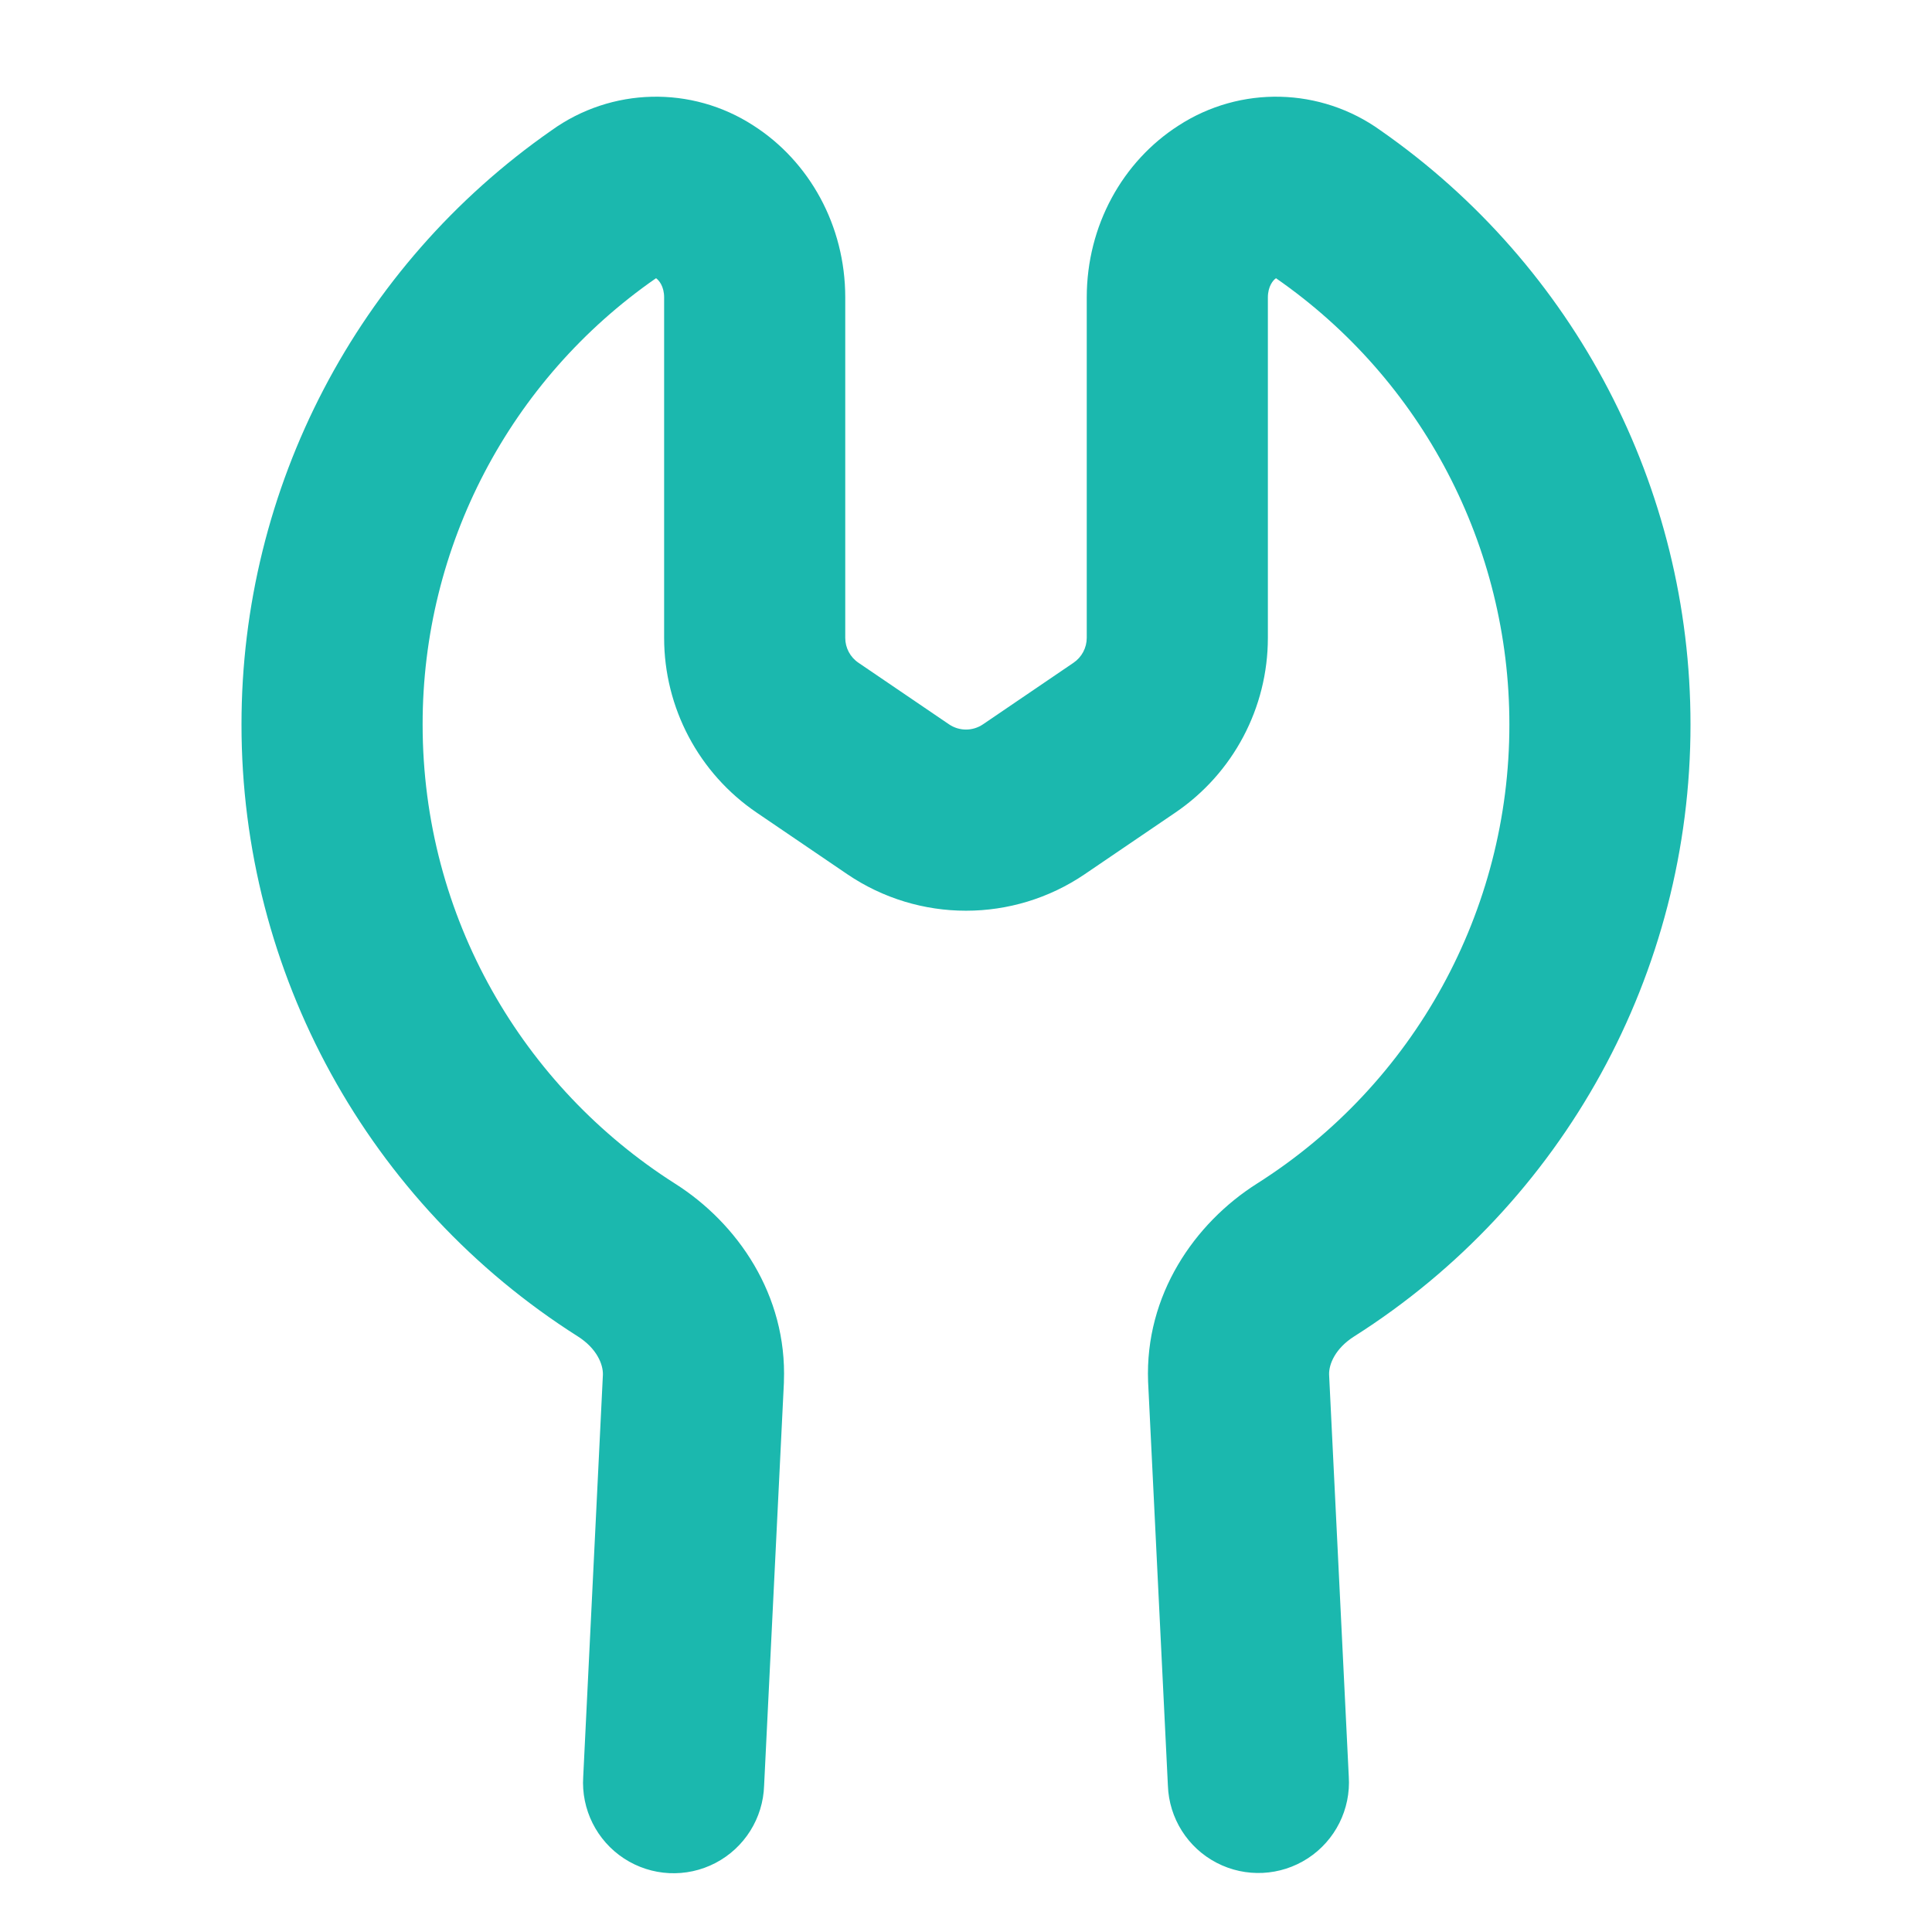
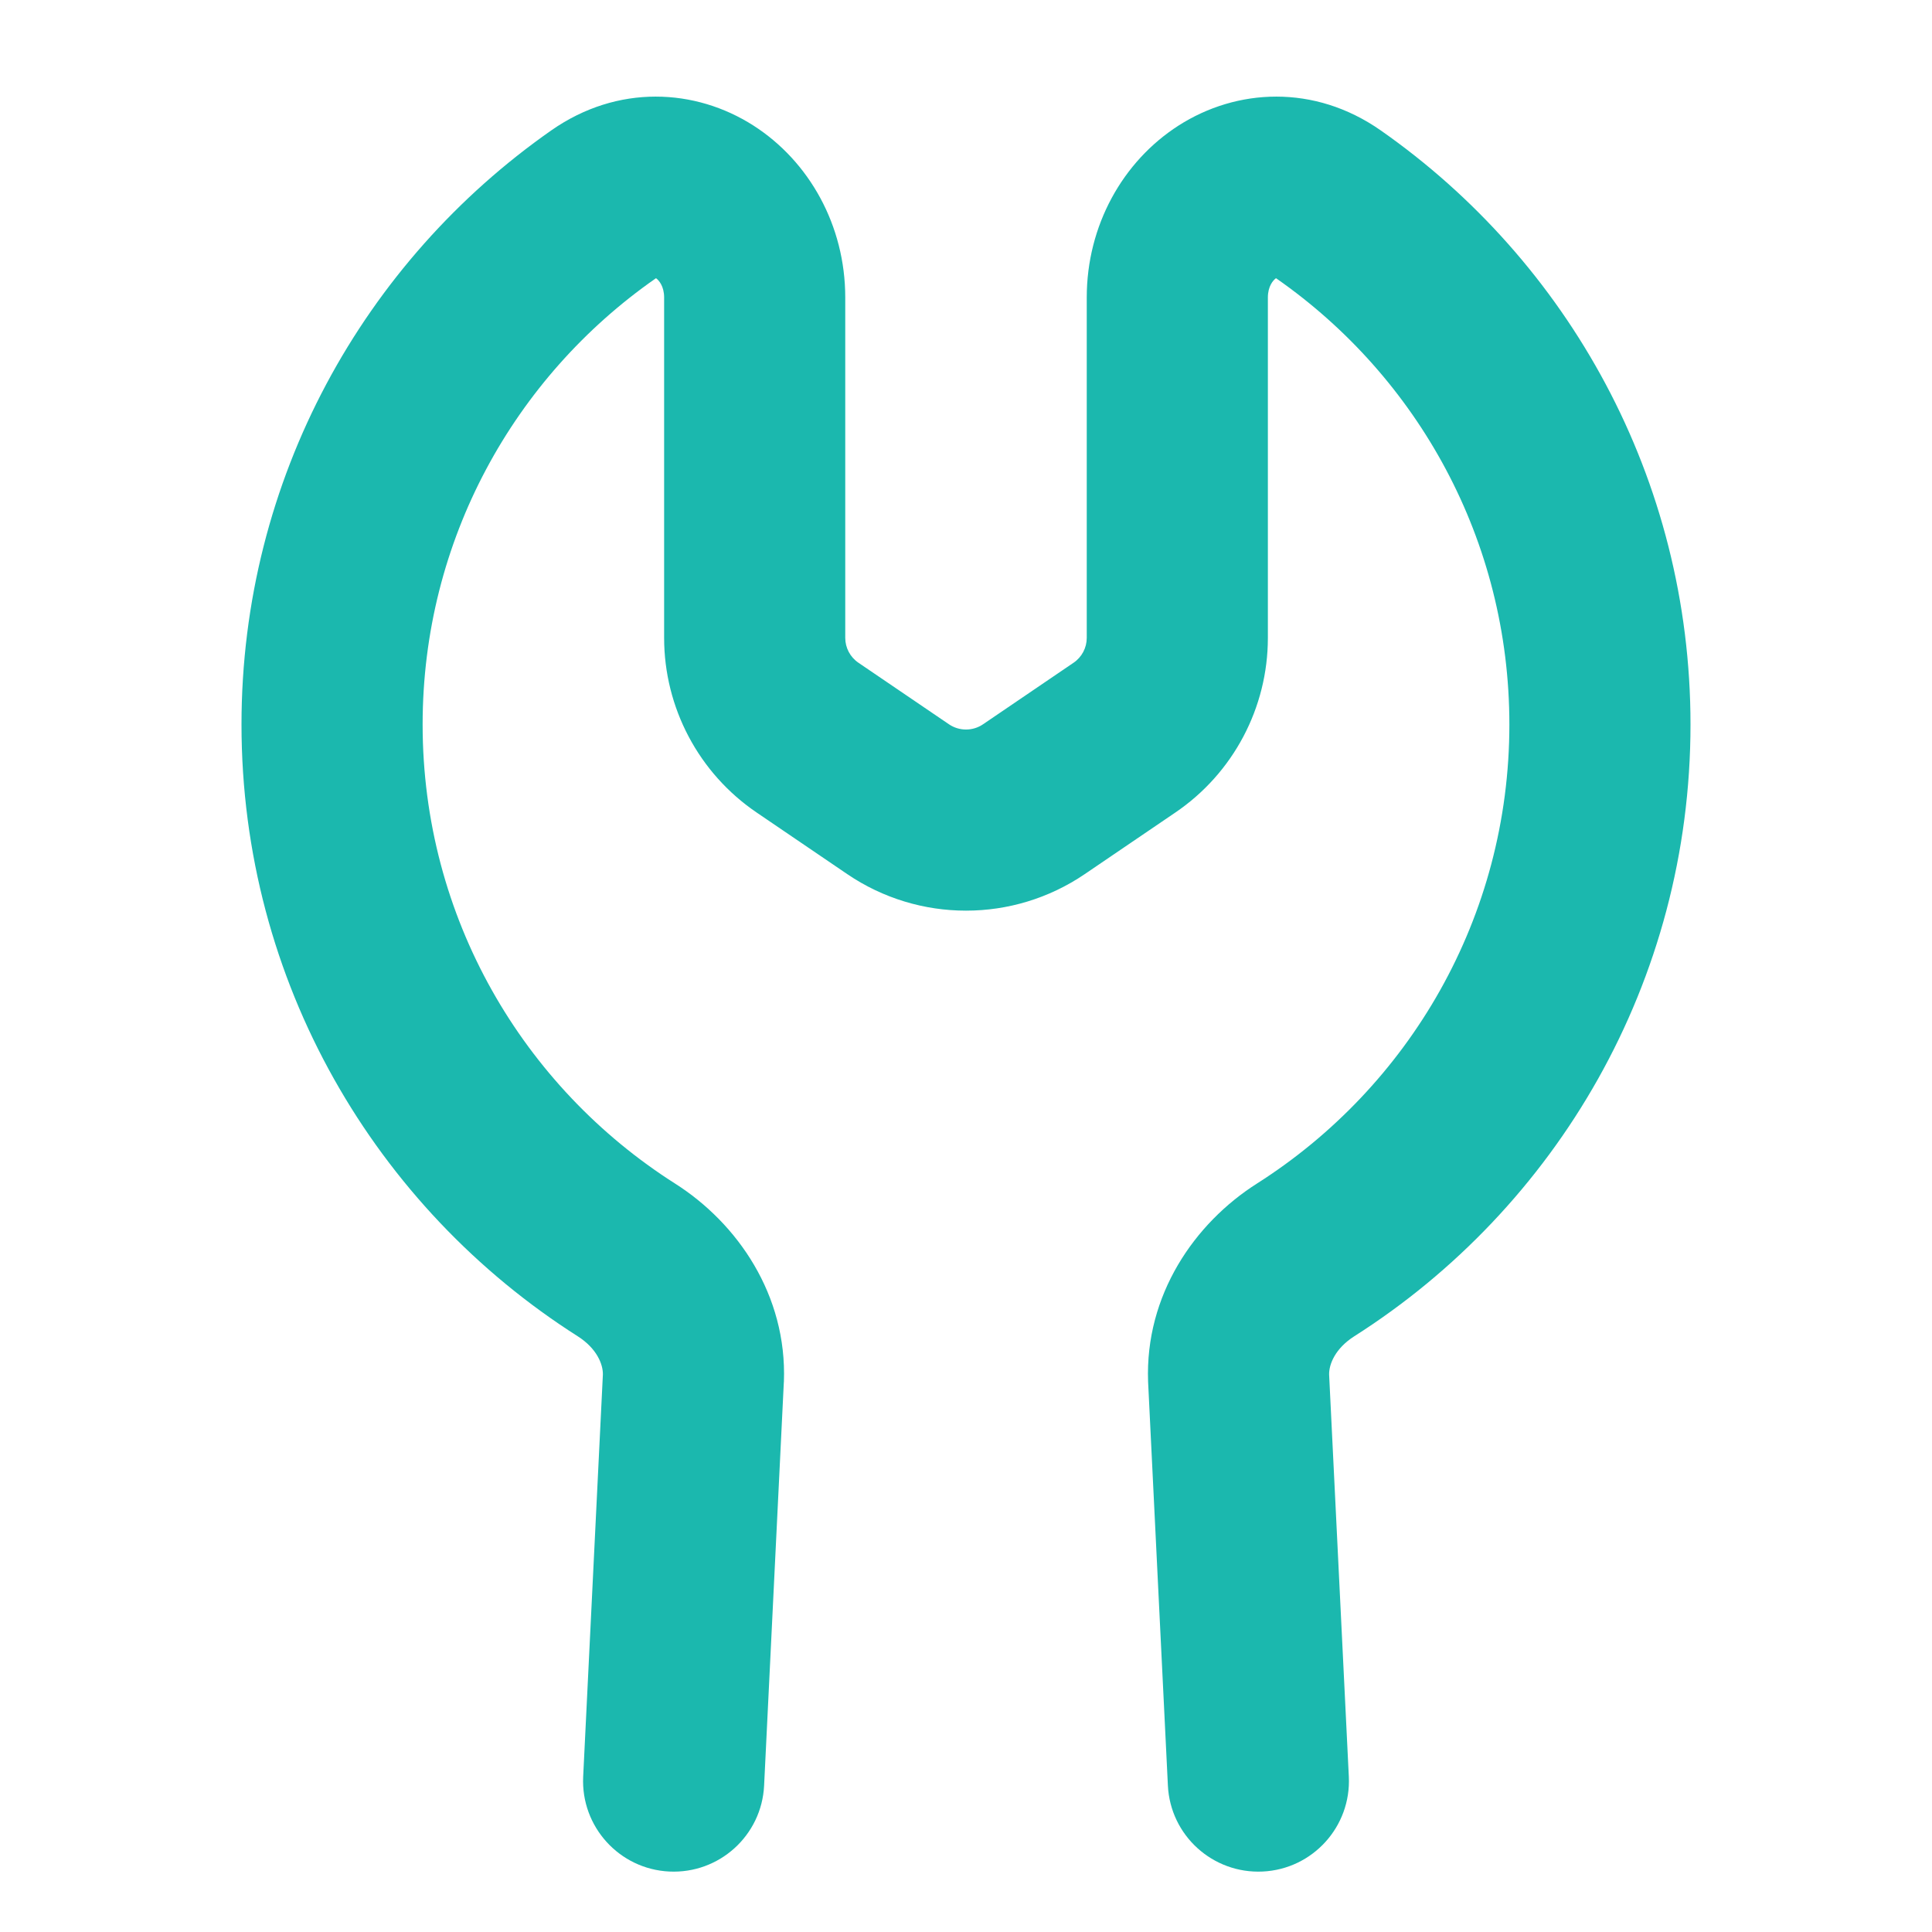
- <svg xmlns="http://www.w3.org/2000/svg" width="16" height="16" fill="none">
-   <path fill-rule="evenodd" clip-rule="evenodd" d="M5.433 2.304A4.494 4.494 0 003.5 6c0 1.598.832 3.002 2.09 3.802.518.328.929.923.902 1.64v.008l-.164 3.337a.75.75 0 11-1.498-.073l.163-3.33c.002-.085-.05-.216-.207-.316A5.996 5.996 0 012 6a5.994 5.994 0 012.567-4.92 1.482 1.482 0 011.673-.04c.462.296.76.827.76 1.423v2.82c0 .082.041.16.11.206l.75.51a.25.25 0 00.28 0l.75-.51A.25.25 0 009 5.282V2.463c0-.596.298-1.127.76-1.423a1.482 1.482 0 011.673.04A5.994 5.994 0 0114 6a5.996 5.996 0 01-2.786 5.068c-.157.1-.209.23-.207.315l.163 3.33a.75.75 0 11-1.498.074l-.164-3.345c-.027-.717.384-1.312.902-1.64A4.496 4.496 0 0012.5 6a4.494 4.494 0 00-1.933-3.696c-.024.017-.067.067-.067.16v2.818a1.75 1.75 0 01-.767 1.448l-.75.51a1.75 1.75 0 01-1.966 0l-.75-.51A1.75 1.75 0 015.5 5.282V2.463c0-.092-.043-.142-.067-.159zm.01-.005z" fill="#1BB8AE" />
+ <svg xmlns="http://www.w3.org/2000/svg" width="20" height="20" viewBox="0 0 20 20" fill="none">
+   <path fill-rule="evenodd" clip-rule="evenodd" d="M6.791 2.88C6.788 2.882 6.786 2.884 6.782 2.886C5.325 3.904 4.375 5.591 4.375 7.5C4.375 9.498 5.415 11.252 6.988 12.252C7.635 12.663 8.148 13.406 8.115 14.303L8.114 14.313L7.91 18.484C7.885 19.001 7.445 19.399 6.928 19.374C6.411 19.349 6.012 18.909 6.037 18.392L6.241 14.229C6.243 14.124 6.179 13.96 5.982 13.834C3.891 12.505 2.5 10.166 2.5 7.5C2.5 4.953 3.771 2.703 5.708 1.349C6.395 0.869 7.199 0.915 7.8 1.3C8.377 1.67 8.75 2.334 8.75 3.079V6.603C8.75 6.706 8.801 6.803 8.887 6.861L9.824 7.498C9.93 7.57 10.07 7.57 10.176 7.498L11.113 6.861C11.199 6.803 11.25 6.706 11.25 6.603V3.079C11.25 2.334 11.623 1.67 12.2 1.3C12.801 0.915 13.605 0.869 14.292 1.349C16.229 2.703 17.5 4.953 17.5 7.5C17.5 10.166 16.109 12.505 14.018 13.834C13.821 13.96 13.757 14.124 13.759 14.229L13.963 18.392C13.988 18.909 13.589 19.349 13.072 19.374C12.555 19.399 12.115 19.001 12.09 18.484L11.885 14.303C11.852 13.406 12.365 12.663 13.012 12.252C14.585 11.252 15.625 9.498 15.625 7.5C15.625 5.591 14.675 3.904 13.218 2.886C13.214 2.884 13.212 2.882 13.209 2.88C13.179 2.901 13.125 2.964 13.125 3.079V6.603C13.125 7.327 12.766 8.005 12.166 8.412L11.229 9.049C10.487 9.553 9.513 9.553 8.771 9.049L7.834 8.412C7.234 8.005 6.875 7.327 6.875 6.603V3.079C6.875 2.964 6.821 2.901 6.791 2.88ZM6.803 2.874C6.804 2.874 6.803 2.874 6.803 2.874V2.874Z" fill="#1BB8AE" />
</svg>
